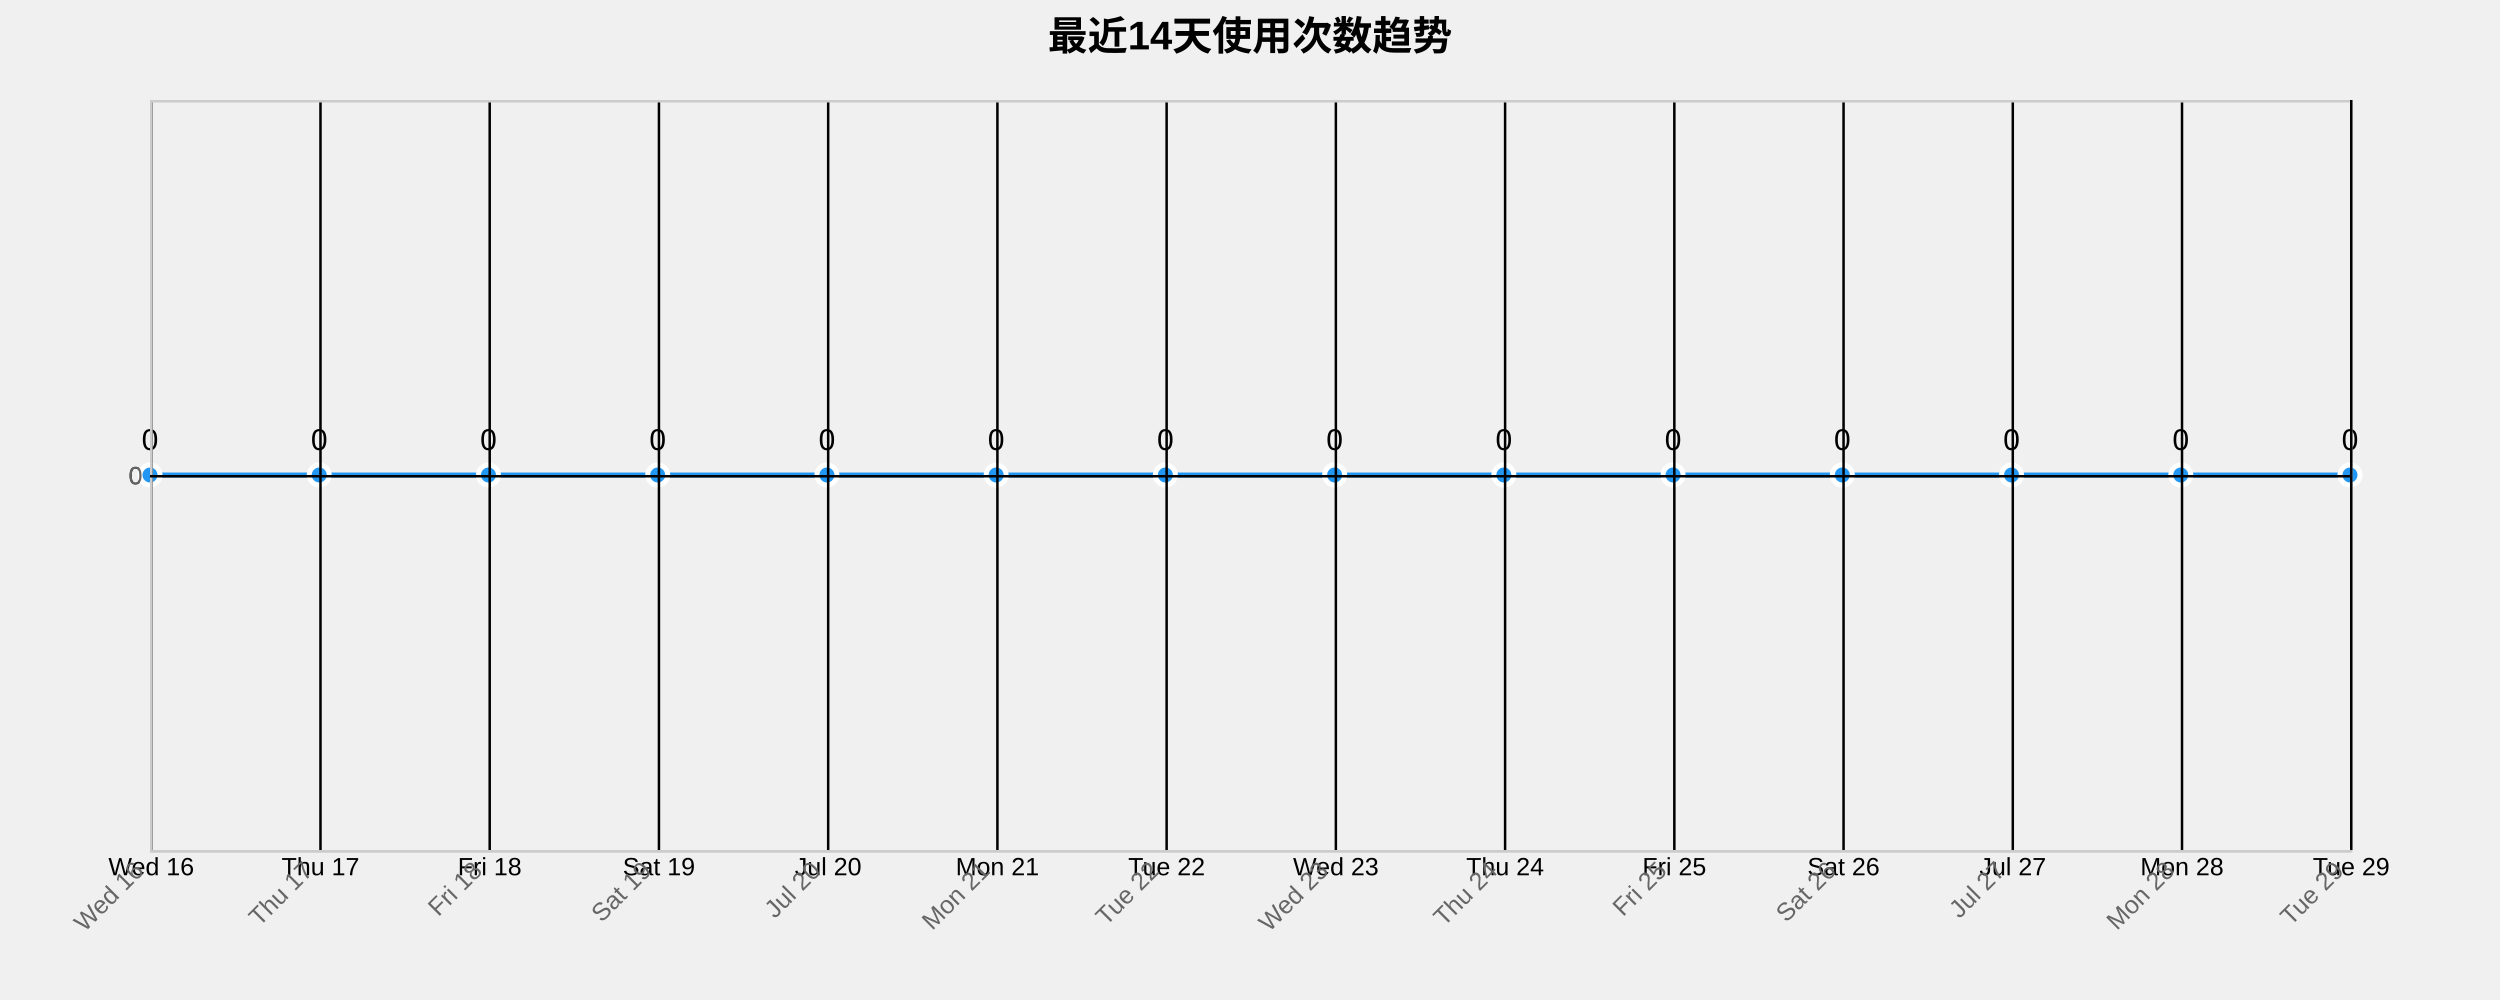
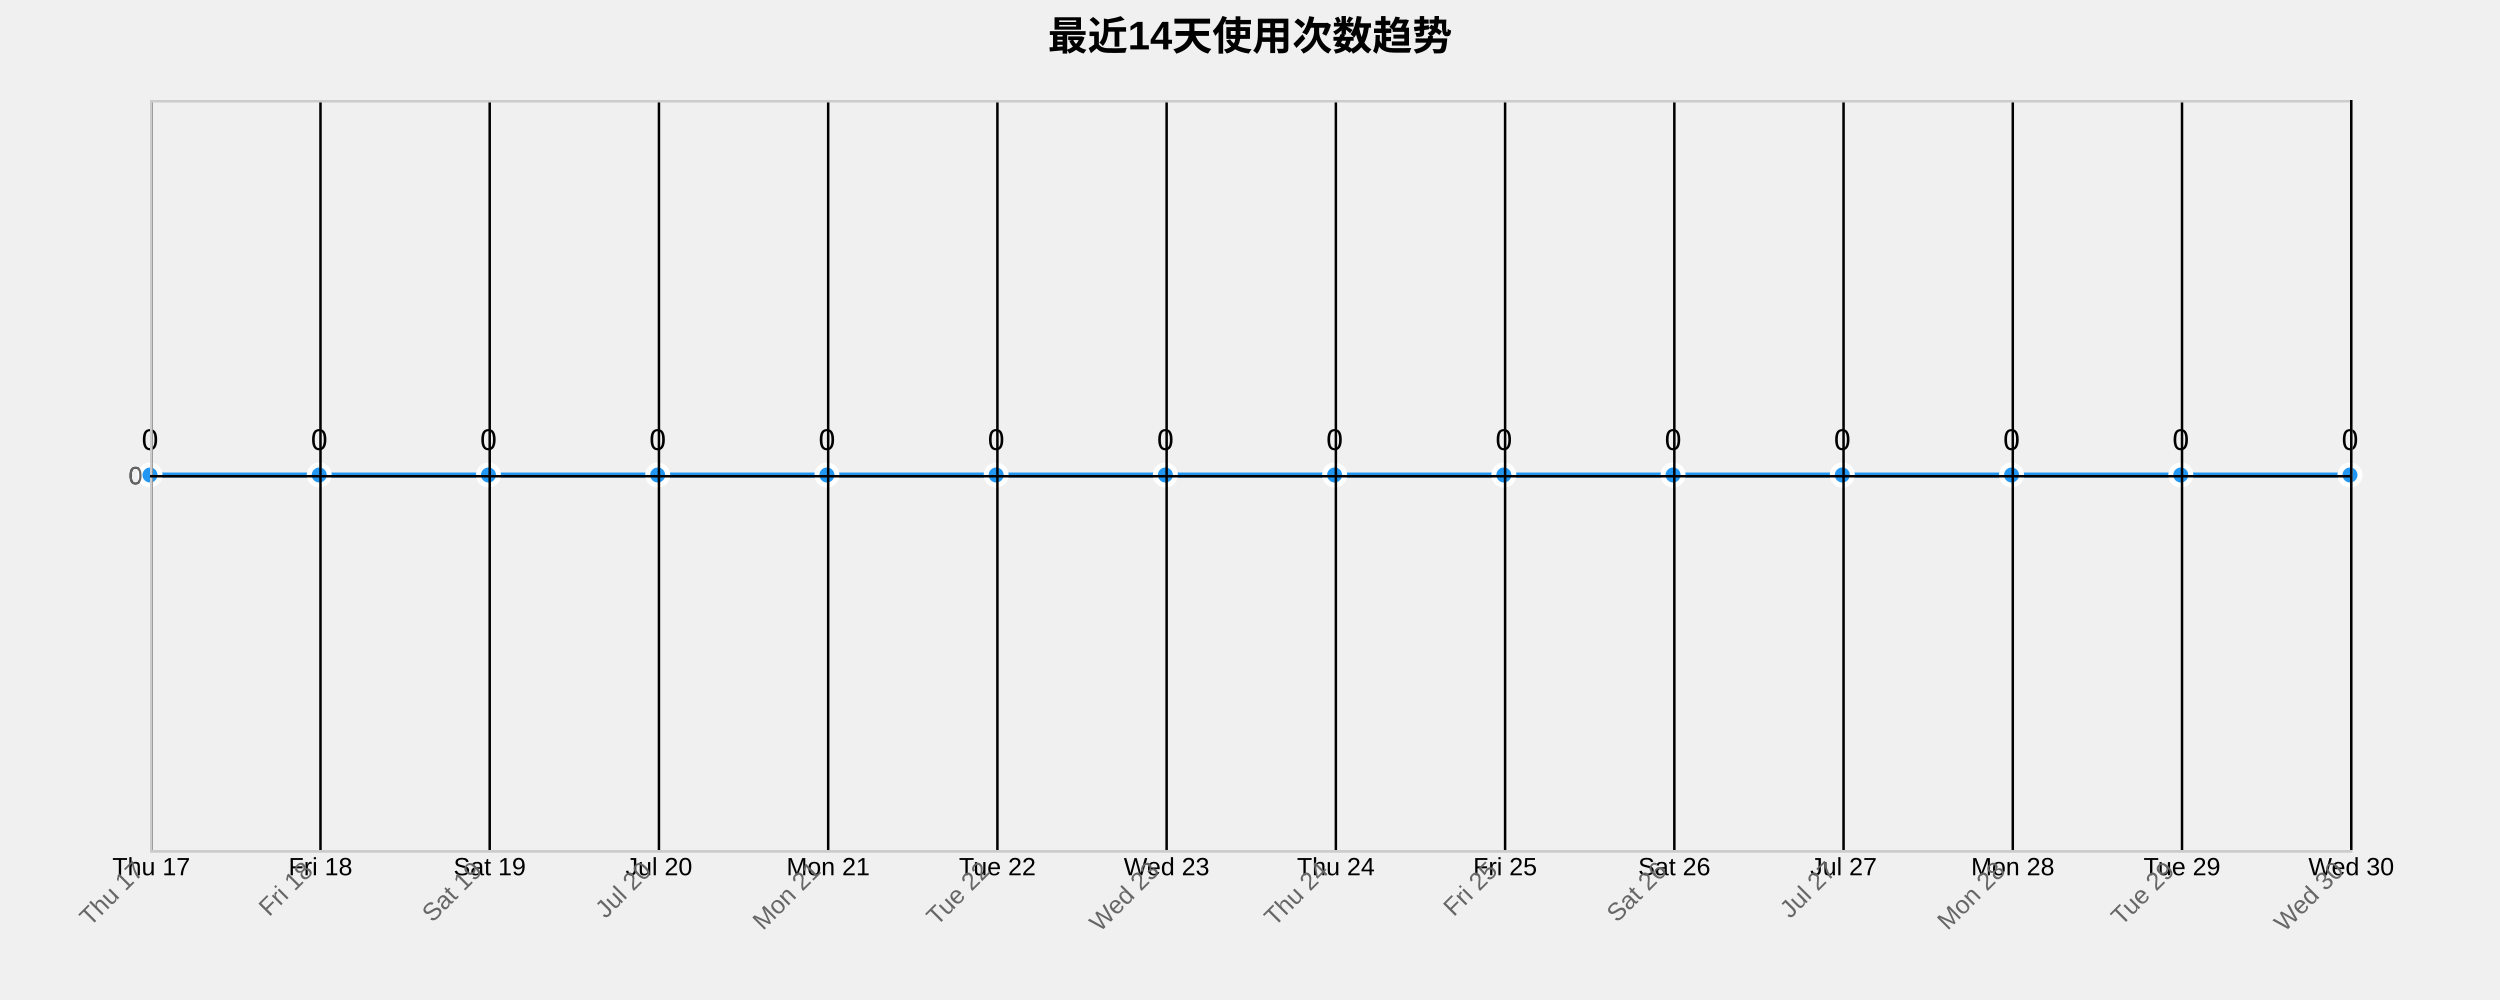
<svg xmlns="http://www.w3.org/2000/svg" width="1000" height="400">
  <g transform="translate(60,40)">
    <text x="440" y="-20" text-anchor="middle" style="font-size: 16px; font-weight: bold;">最近14天使用次数趋势</text>
    <g class="grid" transform="translate(0,300)" fill="none" font-size="10" font-family="sans-serif" text-anchor="middle">
      <path class="domain" stroke="currentColor" d="M0.5,-300V0.5H880.5V-300" />
      <g class="tick" opacity="1" transform="translate(0.5,0)">
        <line stroke="currentColor" y2="-300" />
-         <text fill="currentColor" y="3" dy="0.71em">Wed 16</text>
+         <text fill="currentColor" y="3" dy="0.71em">Thu 17</text>
      </g>
      <g class="tick" opacity="1" transform="translate(68.19231,0)">
        <line stroke="currentColor" y2="-300" />
-         <text fill="currentColor" y="3" dy="0.71em">Thu 17</text>
+         <text fill="currentColor" y="3" dy="0.71em">Fri 18</text>
      </g>
      <g class="tick" opacity="1" transform="translate(135.8846,0)">
        <line stroke="currentColor" y2="-300" />
-         <text fill="currentColor" y="3" dy="0.71em">Fri 18</text>
+         <text fill="currentColor" y="3" dy="0.71em">Sat 19</text>
      </g>
      <g class="tick" opacity="1" transform="translate(203.5769,0)">
        <line stroke="currentColor" y2="-300" />
-         <text fill="currentColor" y="3" dy="0.71em">Sat 19</text>
+         <text fill="currentColor" y="3" dy="0.71em">Jul 20</text>
      </g>
      <g class="tick" opacity="1" transform="translate(271.2692,0)">
        <line stroke="currentColor" y2="-300" />
-         <text fill="currentColor" y="3" dy="0.71em">Jul 20</text>
+         <text fill="currentColor" y="3" dy="0.71em">Mon 21</text>
      </g>
      <g class="tick" opacity="1" transform="translate(338.9615,0)">
        <line stroke="currentColor" y2="-300" />
-         <text fill="currentColor" y="3" dy="0.71em">Mon 21</text>
+         <text fill="currentColor" y="3" dy="0.71em">Tue 22</text>
      </g>
      <g class="tick" opacity="1" transform="translate(406.6538,0)">
        <line stroke="currentColor" y2="-300" />
-         <text fill="currentColor" y="3" dy="0.71em">Tue 22</text>
+         <text fill="currentColor" y="3" dy="0.71em">Wed 23</text>
      </g>
      <g class="tick" opacity="1" transform="translate(474.3462,0)">
        <line stroke="currentColor" y2="-300" />
-         <text fill="currentColor" y="3" dy="0.71em">Wed 23</text>
+         <text fill="currentColor" y="3" dy="0.71em">Thu 24</text>
      </g>
      <g class="tick" opacity="1" transform="translate(542.0385,0)">
        <line stroke="currentColor" y2="-300" />
-         <text fill="currentColor" y="3" dy="0.71em">Thu 24</text>
+         <text fill="currentColor" y="3" dy="0.71em">Fri 25</text>
      </g>
      <g class="tick" opacity="1" transform="translate(609.7308,0)">
        <line stroke="currentColor" y2="-300" />
-         <text fill="currentColor" y="3" dy="0.71em">Fri 25</text>
+         <text fill="currentColor" y="3" dy="0.71em">Sat 26</text>
      </g>
      <g class="tick" opacity="1" transform="translate(677.4231,0)">
        <line stroke="currentColor" y2="-300" />
-         <text fill="currentColor" y="3" dy="0.71em">Sat 26</text>
+         <text fill="currentColor" y="3" dy="0.71em">Jul 27</text>
      </g>
      <g class="tick" opacity="1" transform="translate(745.1154,0)">
        <line stroke="currentColor" y2="-300" />
-         <text fill="currentColor" y="3" dy="0.71em">Jul 27</text>
+         <text fill="currentColor" y="3" dy="0.71em">Mon 28</text>
      </g>
      <g class="tick" opacity="1" transform="translate(812.8077,0)">
        <line stroke="currentColor" y2="-300" />
-         <text fill="currentColor" y="3" dy="0.71em">Mon 28</text>
+         <text fill="currentColor" y="3" dy="0.71em">Tue 29</text>
      </g>
      <g class="tick" opacity="1" transform="translate(880.5,0)">
        <line stroke="currentColor" y2="-300" />
-         <text fill="currentColor" y="3" dy="0.71em">Tue 29</text>
+         <text fill="currentColor" y="3" dy="0.71em">Wed 30</text>
      </g>
    </g>
    <g class="grid" fill="none" font-size="10" font-family="sans-serif" text-anchor="end">
      <path class="domain" stroke="currentColor" d="M880,300.5H0.5V0.5H880" />
      <g class="tick" opacity="1" transform="translate(0,150.5)">
        <line stroke="currentColor" x2="880" />
        <text fill="currentColor" x="-3" dy="0.32em">0</text>
      </g>
    </g>
    <path class="area" d="M0,150C22.564,150,45.128,150,67.692,150C90.256,150,112.821,150,135.385,150C157.949,150,180.513,150,203.077,150C225.641,150,248.205,150,270.769,150C293.333,150,315.897,150,338.462,150C361.026,150,383.59,150,406.154,150C428.718,150,451.282,150,473.846,150C496.41,150,518.974,150,541.538,150C564.103,150,586.667,150,609.231,150C631.795,150,654.359,150,676.923,150C699.487,150,722.051,150,744.615,150C767.179,150,789.744,150,812.308,150C834.872,150,857.436,150,880,150L880,300C857.436,300,834.872,300,812.308,300C789.744,300,767.179,300,744.615,300C722.051,300,699.487,300,676.923,300C654.359,300,631.795,300,609.231,300C586.667,300,564.103,300,541.538,300C518.974,300,496.41,300,473.846,300C451.282,300,428.718,300,406.154,300C383.59,300,361.026,300,338.462,300C315.897,300,293.333,300,270.769,300C248.205,300,225.641,300,203.077,300C180.513,300,157.949,300,135.385,300C112.821,300,90.256,300,67.692,300C45.128,300,22.564,300,0,300Z" style="fill: url(#area-gradient); opacity: 0.3;" />
    <path class="line" d="M0,150C22.564,150,45.128,150,67.692,150C90.256,150,112.821,150,135.385,150C157.949,150,180.513,150,203.077,150C225.641,150,248.205,150,270.769,150C293.333,150,315.897,150,338.462,150C361.026,150,383.59,150,406.154,150C428.718,150,451.282,150,473.846,150C496.41,150,518.974,150,541.538,150C564.103,150,586.667,150,609.231,150C631.795,150,654.359,150,676.923,150C699.487,150,722.051,150,744.615,150C767.179,150,789.744,150,812.308,150C834.872,150,857.436,150,880,150" style="fill: none; stroke: #2196F3; stroke-width: 2px;" />
    <circle class="dot" cx="0" cy="150" r="4" style="fill: #2196F3; stroke: #fff; stroke-width: 2px;" />
    <circle class="dot" cx="67.692" cy="150" r="4" style="fill: #2196F3; stroke: #fff; stroke-width: 2px;" />
    <circle class="dot" cx="135.385" cy="150" r="4" style="fill: #2196F3; stroke: #fff; stroke-width: 2px;" />
    <circle class="dot" cx="203.077" cy="150" r="4" style="fill: #2196F3; stroke: #fff; stroke-width: 2px;" />
    <circle class="dot" cx="270.769" cy="150" r="4" style="fill: #2196F3; stroke: #fff; stroke-width: 2px;" />
    <circle class="dot" cx="338.462" cy="150" r="4" style="fill: #2196F3; stroke: #fff; stroke-width: 2px;" />
    <circle class="dot" cx="406.154" cy="150" r="4" style="fill: #2196F3; stroke: #fff; stroke-width: 2px;" />
    <circle class="dot" cx="473.846" cy="150" r="4" style="fill: #2196F3; stroke: #fff; stroke-width: 2px;" />
    <circle class="dot" cx="541.538" cy="150" r="4" style="fill: #2196F3; stroke: #fff; stroke-width: 2px;" />
    <circle class="dot" cx="609.231" cy="150" r="4" style="fill: #2196F3; stroke: #fff; stroke-width: 2px;" />
    <circle class="dot" cx="676.923" cy="150" r="4" style="fill: #2196F3; stroke: #fff; stroke-width: 2px;" />
    <circle class="dot" cx="744.615" cy="150" r="4" style="fill: #2196F3; stroke: #fff; stroke-width: 2px;" />
    <circle class="dot" cx="812.308" cy="150" r="4" style="fill: #2196F3; stroke: #fff; stroke-width: 2px;" />
    <circle class="dot" cx="880" cy="150" r="4" style="fill: #2196F3; stroke: #fff; stroke-width: 2px;" />
    <text class="label" x="0" y="140" text-anchor="middle" style="font-size: 12px;">0</text>
    <text class="label" x="67.692" y="140" text-anchor="middle" style="font-size: 12px;">0</text>
    <text class="label" x="135.385" y="140" text-anchor="middle" style="font-size: 12px;">0</text>
    <text class="label" x="203.077" y="140" text-anchor="middle" style="font-size: 12px;">0</text>
    <text class="label" x="270.769" y="140" text-anchor="middle" style="font-size: 12px;">0</text>
    <text class="label" x="338.462" y="140" text-anchor="middle" style="font-size: 12px;">0</text>
    <text class="label" x="406.154" y="140" text-anchor="middle" style="font-size: 12px;">0</text>
    <text class="label" x="473.846" y="140" text-anchor="middle" style="font-size: 12px;">0</text>
    <text class="label" x="541.538" y="140" text-anchor="middle" style="font-size: 12px;">0</text>
    <text class="label" x="609.231" y="140" text-anchor="middle" style="font-size: 12px;">0</text>
    <text class="label" x="676.923" y="140" text-anchor="middle" style="font-size: 12px;">0</text>
    <text class="label" x="744.615" y="140" text-anchor="middle" style="font-size: 12px;">0</text>
    <text class="label" x="812.308" y="140" text-anchor="middle" style="font-size: 12px;">0</text>
    <text class="label" x="880" y="140" text-anchor="middle" style="font-size: 12px;">0</text>
    <g class="x-axis" transform="translate(0,300)" fill="none" font-size="10" font-family="sans-serif" text-anchor="middle">
      <path class="domain" stroke="currentColor" d="M0.5,-300V0.5H880.5V-300" />
      <g class="tick" opacity="1" transform="translate(0.5,0)">
        <line stroke="currentColor" y2="-300" />
-         <text fill="currentColor" y="3" dy=".15em" style="text-anchor: end;" dx="-.8em" transform="rotate(-45)">Wed 16</text>
+         <text fill="currentColor" y="3" dy=".15em" style="text-anchor: end;" dx="-.8em" transform="rotate(-45)">Thu 17</text>
      </g>
      <g class="tick" opacity="1" transform="translate(68.19231,0)">
        <line stroke="currentColor" y2="-300" />
-         <text fill="currentColor" y="3" dy=".15em" style="text-anchor: end;" dx="-.8em" transform="rotate(-45)">Thu 17</text>
+         <text fill="currentColor" y="3" dy=".15em" style="text-anchor: end;" dx="-.8em" transform="rotate(-45)">Fri 18</text>
      </g>
      <g class="tick" opacity="1" transform="translate(135.8846,0)">
        <line stroke="currentColor" y2="-300" />
-         <text fill="currentColor" y="3" dy=".15em" style="text-anchor: end;" dx="-.8em" transform="rotate(-45)">Fri 18</text>
+         <text fill="currentColor" y="3" dy=".15em" style="text-anchor: end;" dx="-.8em" transform="rotate(-45)">Sat 19</text>
      </g>
      <g class="tick" opacity="1" transform="translate(203.5769,0)">
        <line stroke="currentColor" y2="-300" />
-         <text fill="currentColor" y="3" dy=".15em" style="text-anchor: end;" dx="-.8em" transform="rotate(-45)">Sat 19</text>
+         <text fill="currentColor" y="3" dy=".15em" style="text-anchor: end;" dx="-.8em" transform="rotate(-45)">Jul 20</text>
      </g>
      <g class="tick" opacity="1" transform="translate(271.2692,0)">
        <line stroke="currentColor" y2="-300" />
-         <text fill="currentColor" y="3" dy=".15em" style="text-anchor: end;" dx="-.8em" transform="rotate(-45)">Jul 20</text>
+         <text fill="currentColor" y="3" dy=".15em" style="text-anchor: end;" dx="-.8em" transform="rotate(-45)">Mon 21</text>
      </g>
      <g class="tick" opacity="1" transform="translate(338.9615,0)">
        <line stroke="currentColor" y2="-300" />
-         <text fill="currentColor" y="3" dy=".15em" style="text-anchor: end;" dx="-.8em" transform="rotate(-45)">Mon 21</text>
+         <text fill="currentColor" y="3" dy=".15em" style="text-anchor: end;" dx="-.8em" transform="rotate(-45)">Tue 22</text>
      </g>
      <g class="tick" opacity="1" transform="translate(406.6538,0)">
        <line stroke="currentColor" y2="-300" />
-         <text fill="currentColor" y="3" dy=".15em" style="text-anchor: end;" dx="-.8em" transform="rotate(-45)">Tue 22</text>
+         <text fill="currentColor" y="3" dy=".15em" style="text-anchor: end;" dx="-.8em" transform="rotate(-45)">Wed 23</text>
      </g>
      <g class="tick" opacity="1" transform="translate(474.3462,0)">
        <line stroke="currentColor" y2="-300" />
-         <text fill="currentColor" y="3" dy=".15em" style="text-anchor: end;" dx="-.8em" transform="rotate(-45)">Wed 23</text>
+         <text fill="currentColor" y="3" dy=".15em" style="text-anchor: end;" dx="-.8em" transform="rotate(-45)">Thu 24</text>
      </g>
      <g class="tick" opacity="1" transform="translate(542.0385,0)">
        <line stroke="currentColor" y2="-300" />
-         <text fill="currentColor" y="3" dy=".15em" style="text-anchor: end;" dx="-.8em" transform="rotate(-45)">Thu 24</text>
+         <text fill="currentColor" y="3" dy=".15em" style="text-anchor: end;" dx="-.8em" transform="rotate(-45)">Fri 25</text>
      </g>
      <g class="tick" opacity="1" transform="translate(609.7308,0)">
        <line stroke="currentColor" y2="-300" />
-         <text fill="currentColor" y="3" dy=".15em" style="text-anchor: end;" dx="-.8em" transform="rotate(-45)">Fri 25</text>
+         <text fill="currentColor" y="3" dy=".15em" style="text-anchor: end;" dx="-.8em" transform="rotate(-45)">Sat 26</text>
      </g>
      <g class="tick" opacity="1" transform="translate(677.4231,0)">
        <line stroke="currentColor" y2="-300" />
-         <text fill="currentColor" y="3" dy=".15em" style="text-anchor: end;" dx="-.8em" transform="rotate(-45)">Sat 26</text>
+         <text fill="currentColor" y="3" dy=".15em" style="text-anchor: end;" dx="-.8em" transform="rotate(-45)">Jul 27</text>
      </g>
      <g class="tick" opacity="1" transform="translate(745.1154,0)">
        <line stroke="currentColor" y2="-300" />
-         <text fill="currentColor" y="3" dy=".15em" style="text-anchor: end;" dx="-.8em" transform="rotate(-45)">Jul 27</text>
+         <text fill="currentColor" y="3" dy=".15em" style="text-anchor: end;" dx="-.8em" transform="rotate(-45)">Mon 28</text>
      </g>
      <g class="tick" opacity="1" transform="translate(812.8077,0)">
        <line stroke="currentColor" y2="-300" />
-         <text fill="currentColor" y="3" dy=".15em" style="text-anchor: end;" dx="-.8em" transform="rotate(-45)">Mon 28</text>
+         <text fill="currentColor" y="3" dy=".15em" style="text-anchor: end;" dx="-.8em" transform="rotate(-45)">Tue 29</text>
      </g>
      <g class="tick" opacity="1" transform="translate(880.5,0)">
        <line stroke="currentColor" y2="-300" />
-         <text fill="currentColor" y="3" dy=".15em" style="text-anchor: end;" dx="-.8em" transform="rotate(-45)">Tue 29</text>
+         <text fill="currentColor" y="3" dy=".15em" style="text-anchor: end;" dx="-.8em" transform="rotate(-45)">Wed 30</text>
      </g>
    </g>
    <g class="y-axis" fill="none" font-size="10" font-family="sans-serif" text-anchor="end">
      <path class="domain" stroke="currentColor" d="M880,300.5H0.5V0.5H880" />
      <g class="tick" opacity="1" transform="translate(0,150.5)">
        <line stroke="currentColor" x2="880" />
        <text fill="currentColor" x="-3" dy="0.32em">0</text>
      </g>
    </g>
    <style>
    .grid line {
      stroke: #e0e0e0;
      stroke-opacity: 0.7;
      shape-rendering: crispEdges;
    }
    .grid path {
      stroke-width: 0;
    }
    .dot:hover {
      r: 6;
    }
    text {
      font-family: Arial, sans-serif;
    }
    .x-axis path, .y-axis path {
      stroke: #ccc;
    }
    .x-axis text, .y-axis text {
      fill: #666;
    }
  </style>
  </g>
</svg>
